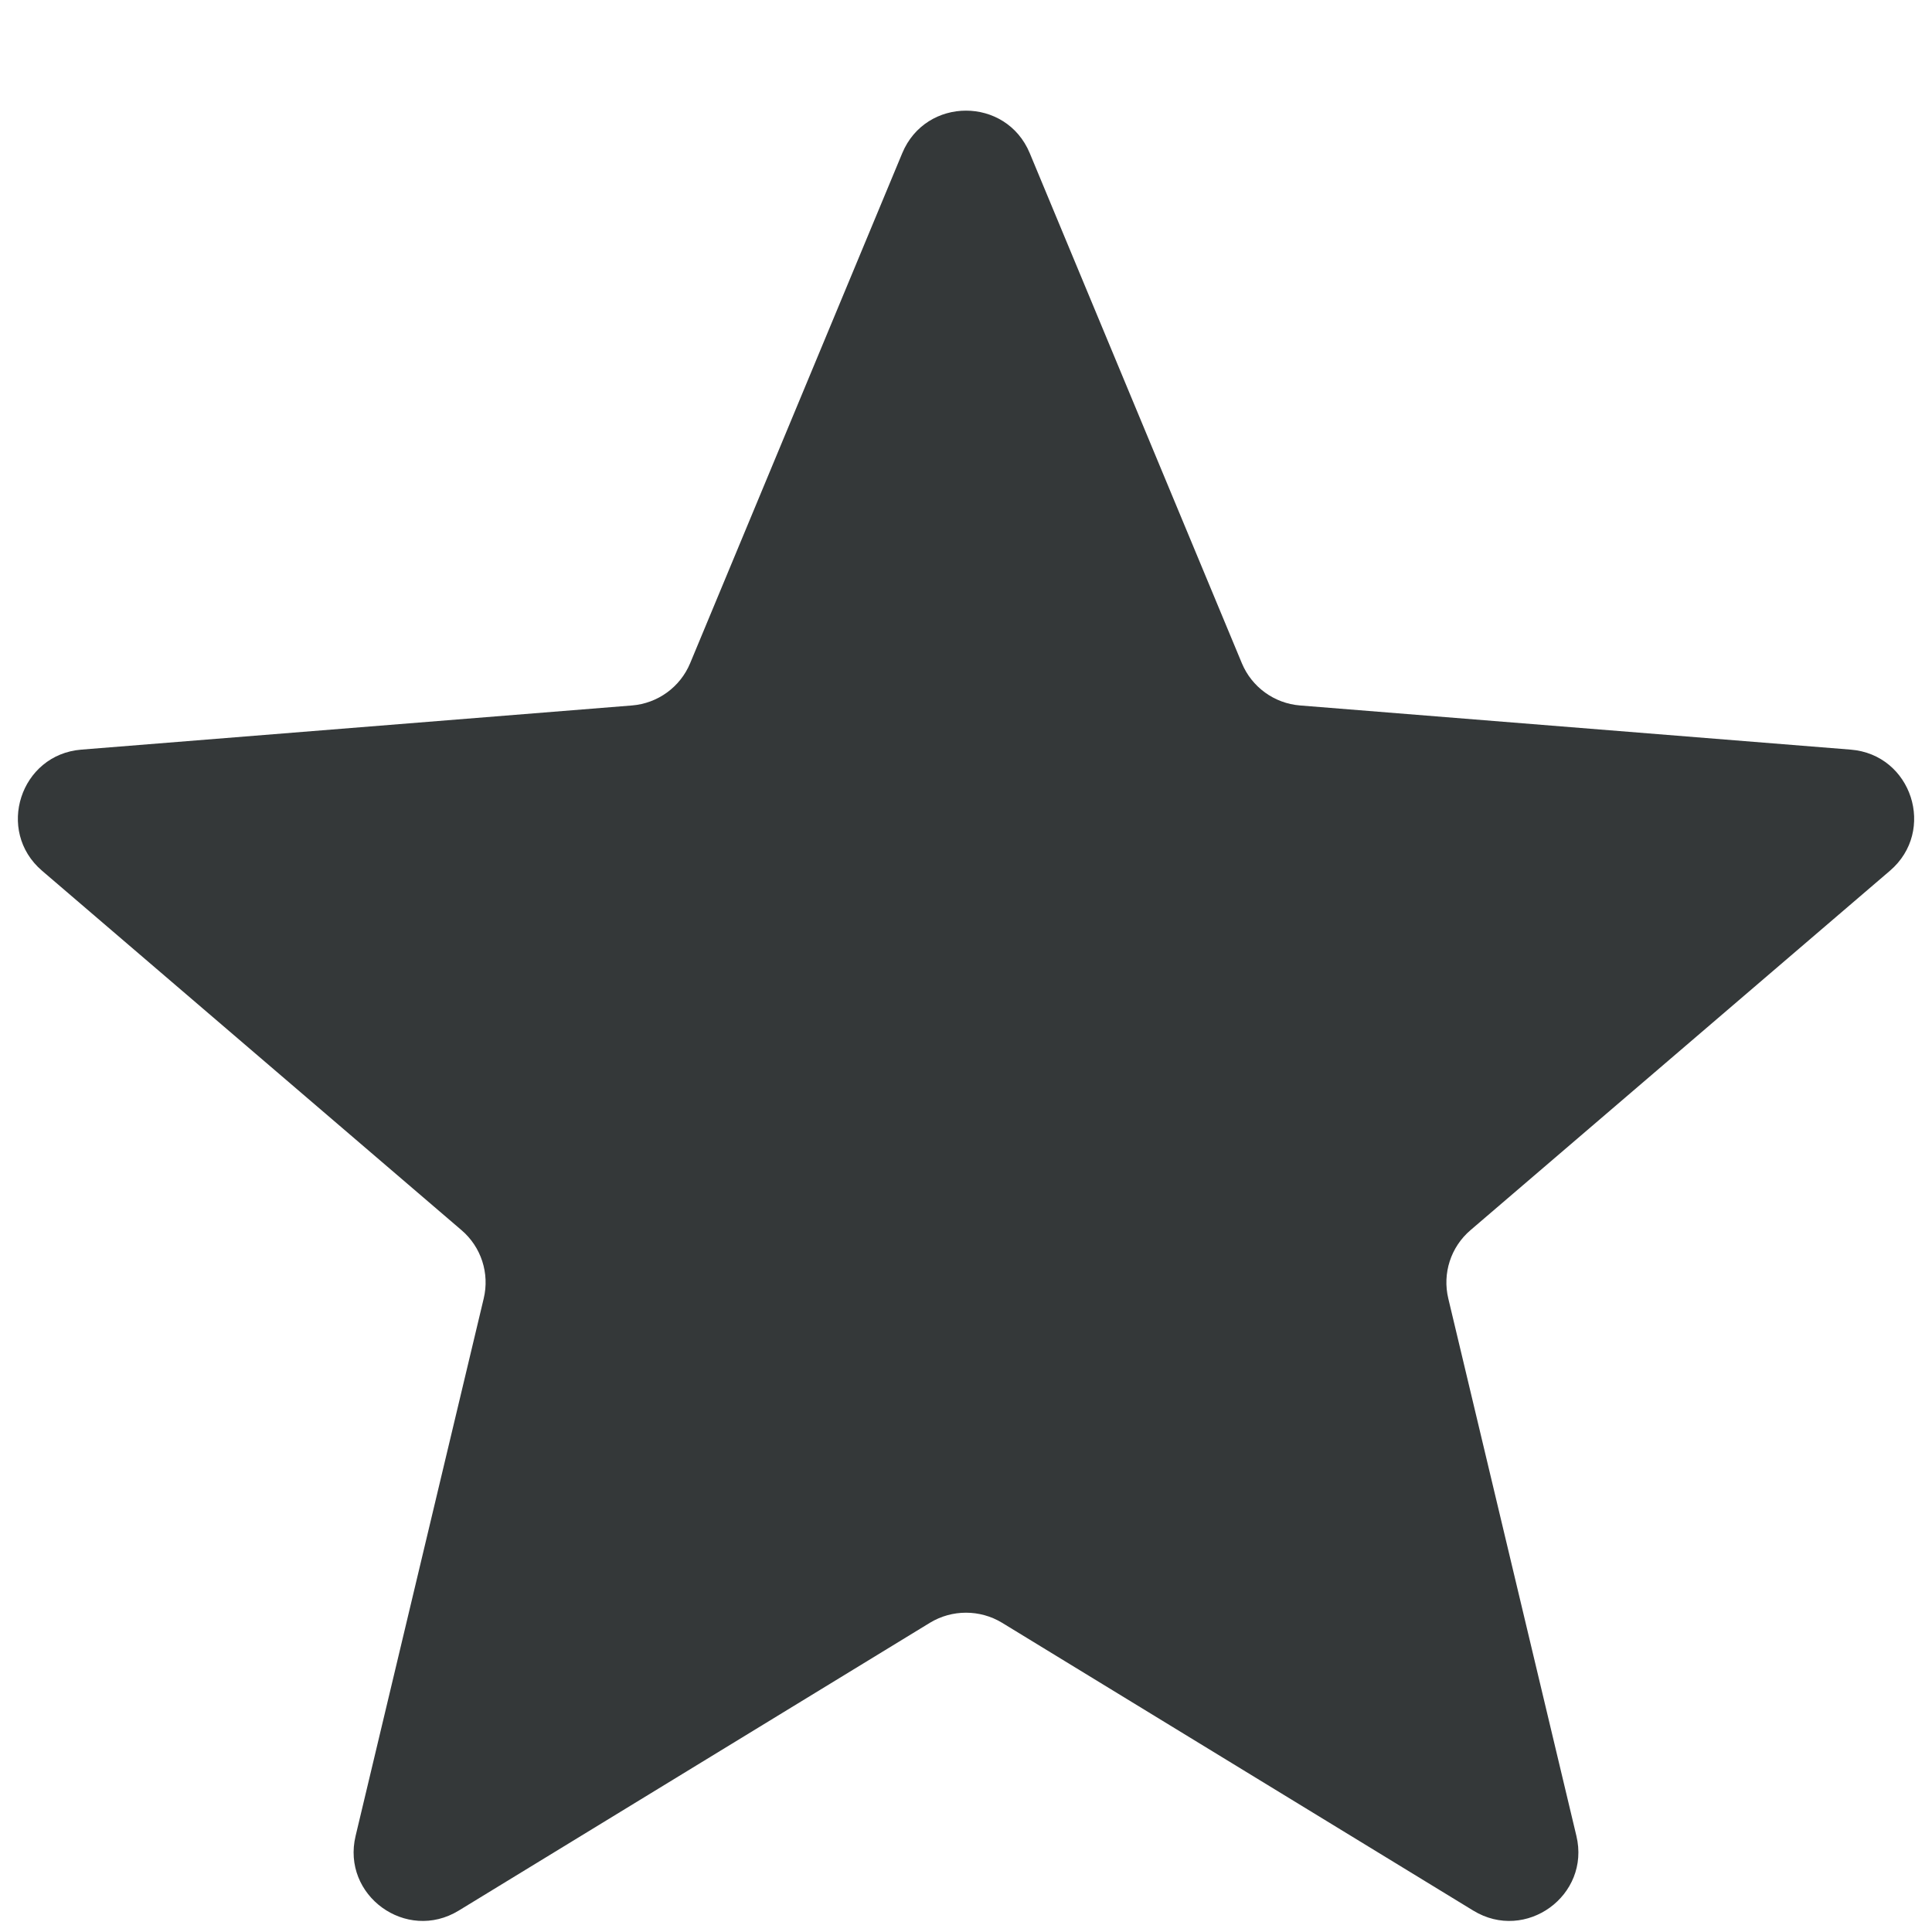
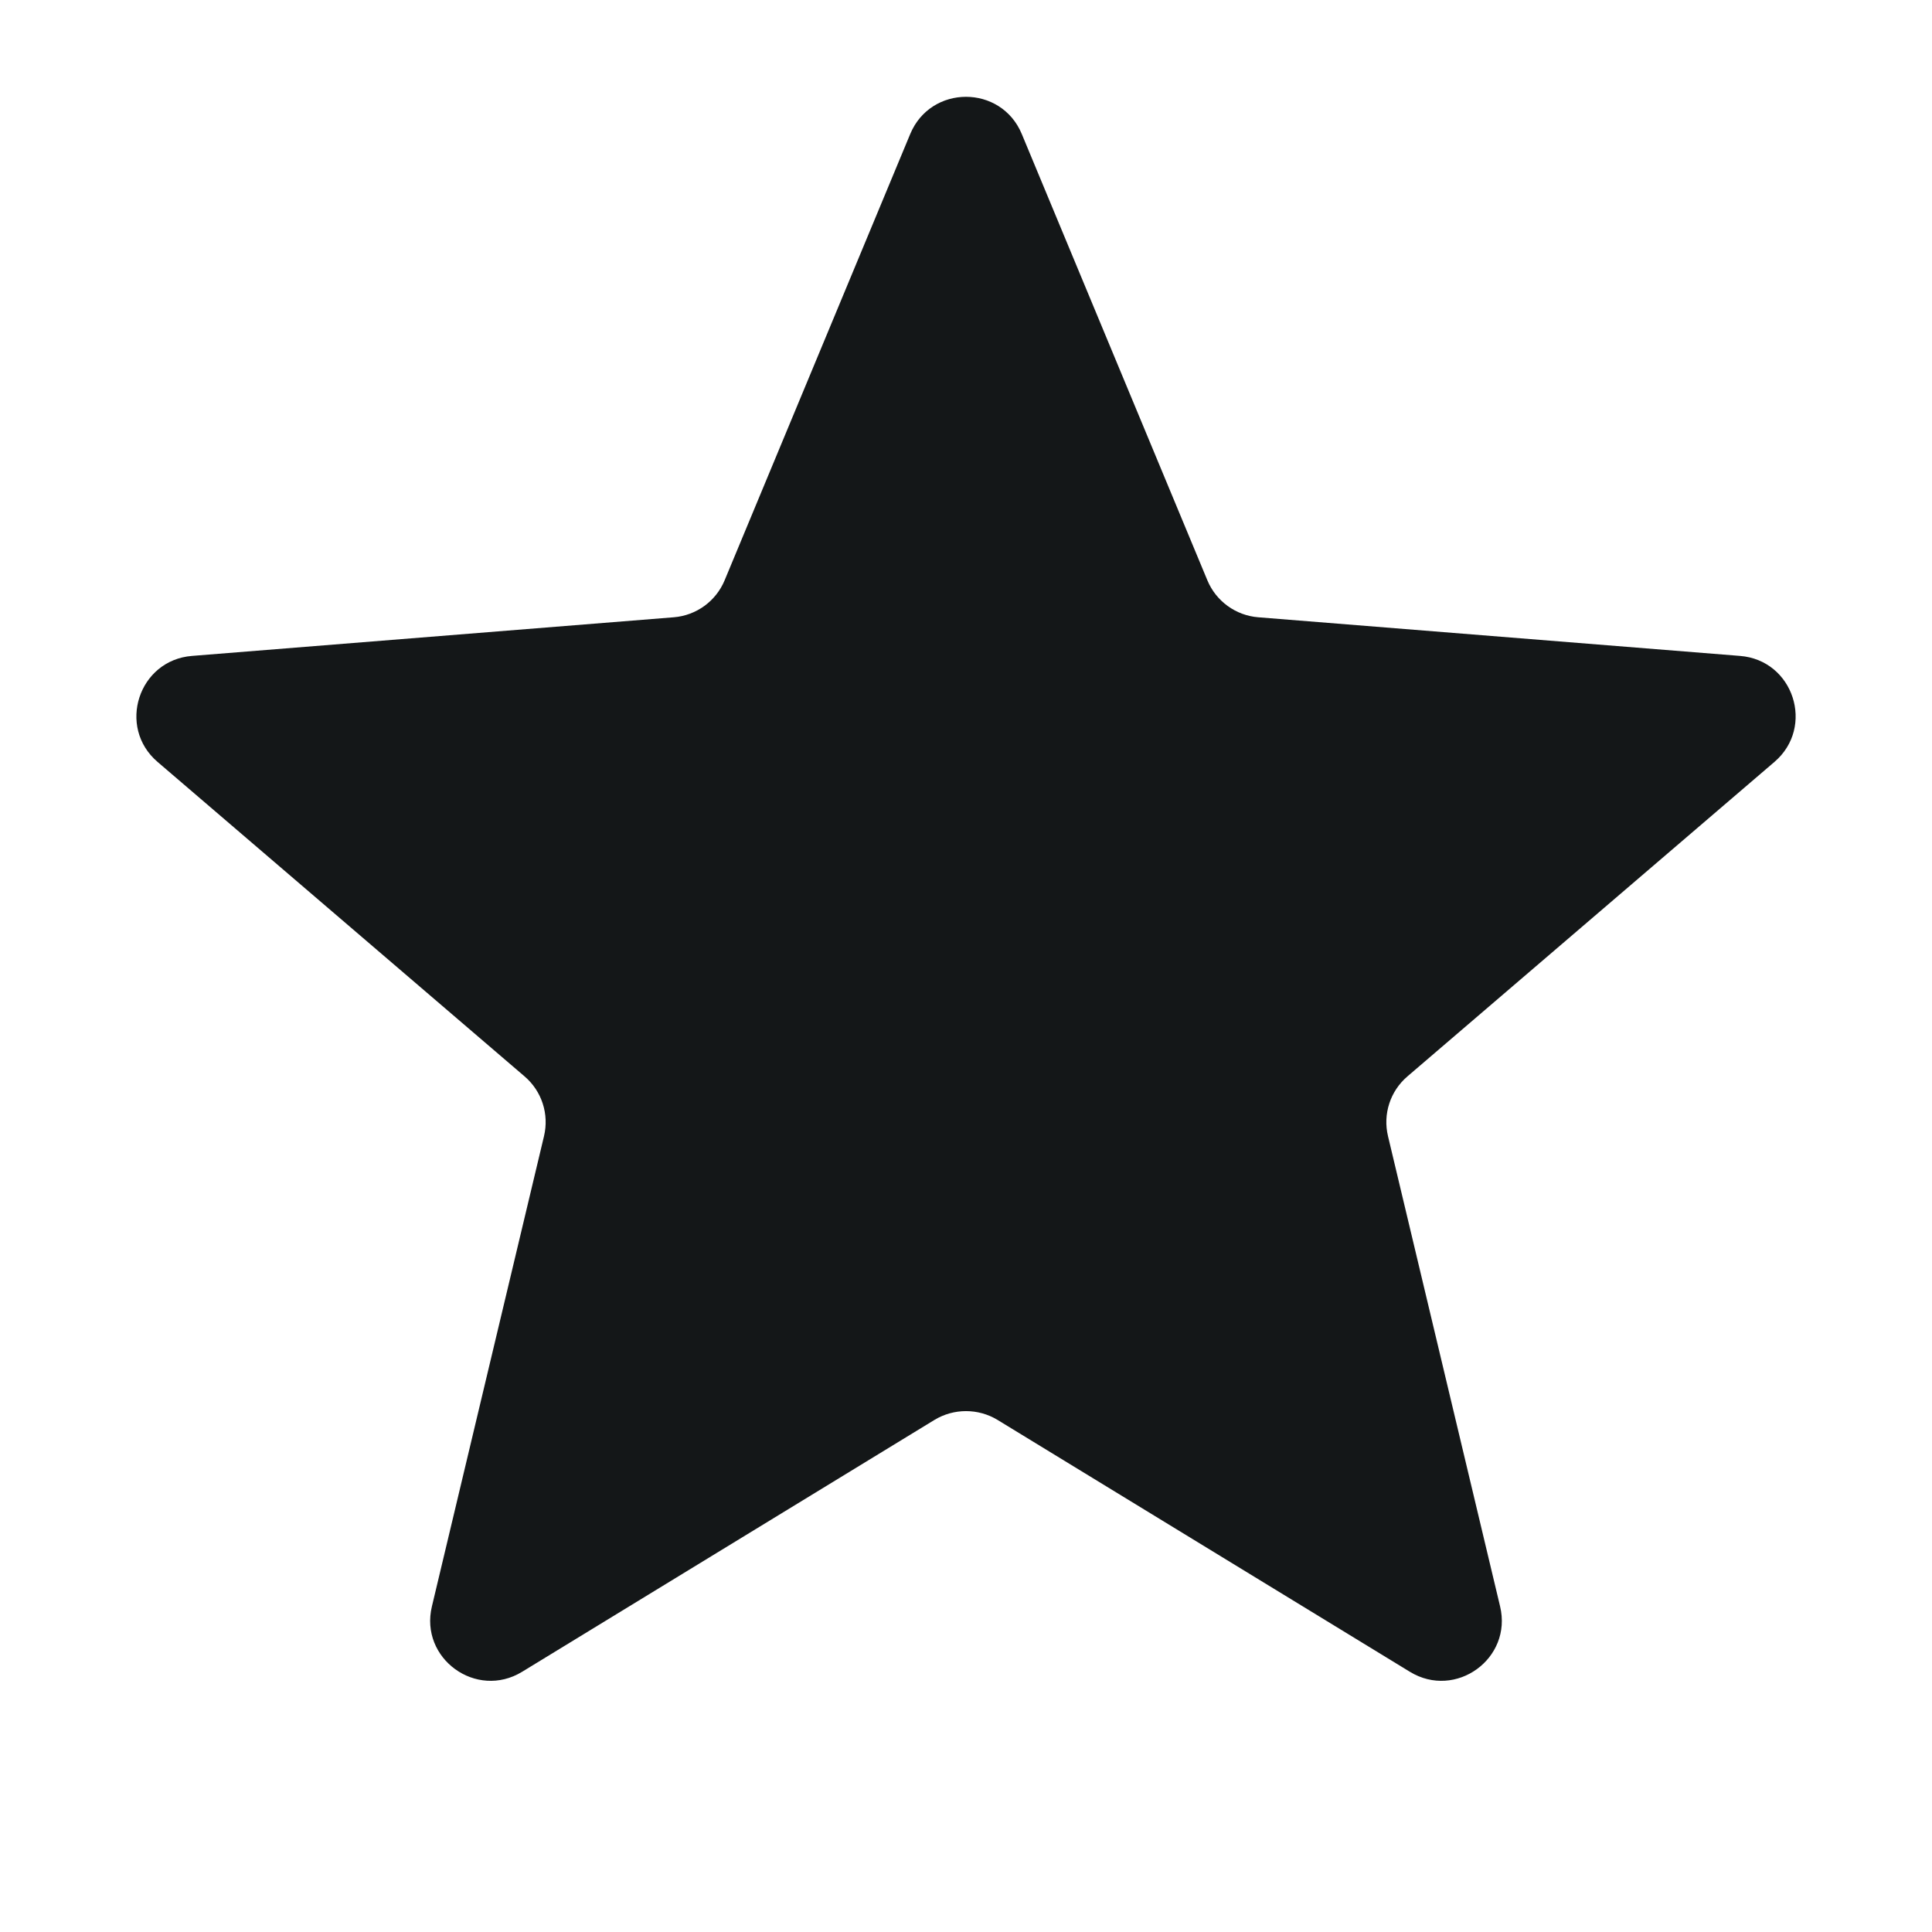
- <svg xmlns="http://www.w3.org/2000/svg" width="14" height="14" viewBox="0 0 14 14" fill="none">
-   <path d="M6.538 1.11C6.709 0.699 7.291 0.699 7.462 1.11L8.999 4.806C9.071 4.979 9.234 5.097 9.42 5.112L13.41 5.432C13.854 5.467 14.033 6.021 13.695 6.31L10.656 8.914C10.513 9.036 10.451 9.227 10.495 9.41L11.423 13.303C11.527 13.735 11.056 14.077 10.676 13.845L7.261 11.759C7.101 11.662 6.899 11.662 6.739 11.759L3.324 13.845C2.944 14.077 2.473 13.735 2.577 13.303L3.505 9.41C3.549 9.227 3.487 9.036 3.344 8.914L0.305 6.31C-0.033 6.021 0.147 5.467 0.59 5.432L4.58 5.112C4.766 5.097 4.929 4.979 5.001 4.806L6.538 1.11Z" fill="#343839" />
+ <svg xmlns="http://www.w3.org/2000/svg" width="16" height="16" viewBox="0 0 16 16" fill="none">
+   <path d="M7.538 1.11C7.709 0.699 8.291 0.699 8.462 1.11L9.999 4.806C10.071 4.979 10.234 5.097 10.42 5.112L14.41 5.432C14.854 5.467 15.033 6.021 14.695 6.31L11.656 8.914C11.513 9.036 11.451 9.227 11.495 9.41L12.423 13.303C12.527 13.735 12.056 14.077 11.676 13.845L8.261 11.759C8.101 11.662 7.899 11.662 7.739 11.759L4.324 13.845C3.944 14.077 3.473 13.735 3.577 13.303L4.505 9.41C4.549 9.227 4.487 9.036 4.344 8.914L1.305 6.31C0.967 6.021 1.147 5.467 1.59 5.432L5.58 5.112C5.766 5.097 5.929 4.979 6.001 4.806L7.538 1.11Z" fill="#141718" />
</svg>
